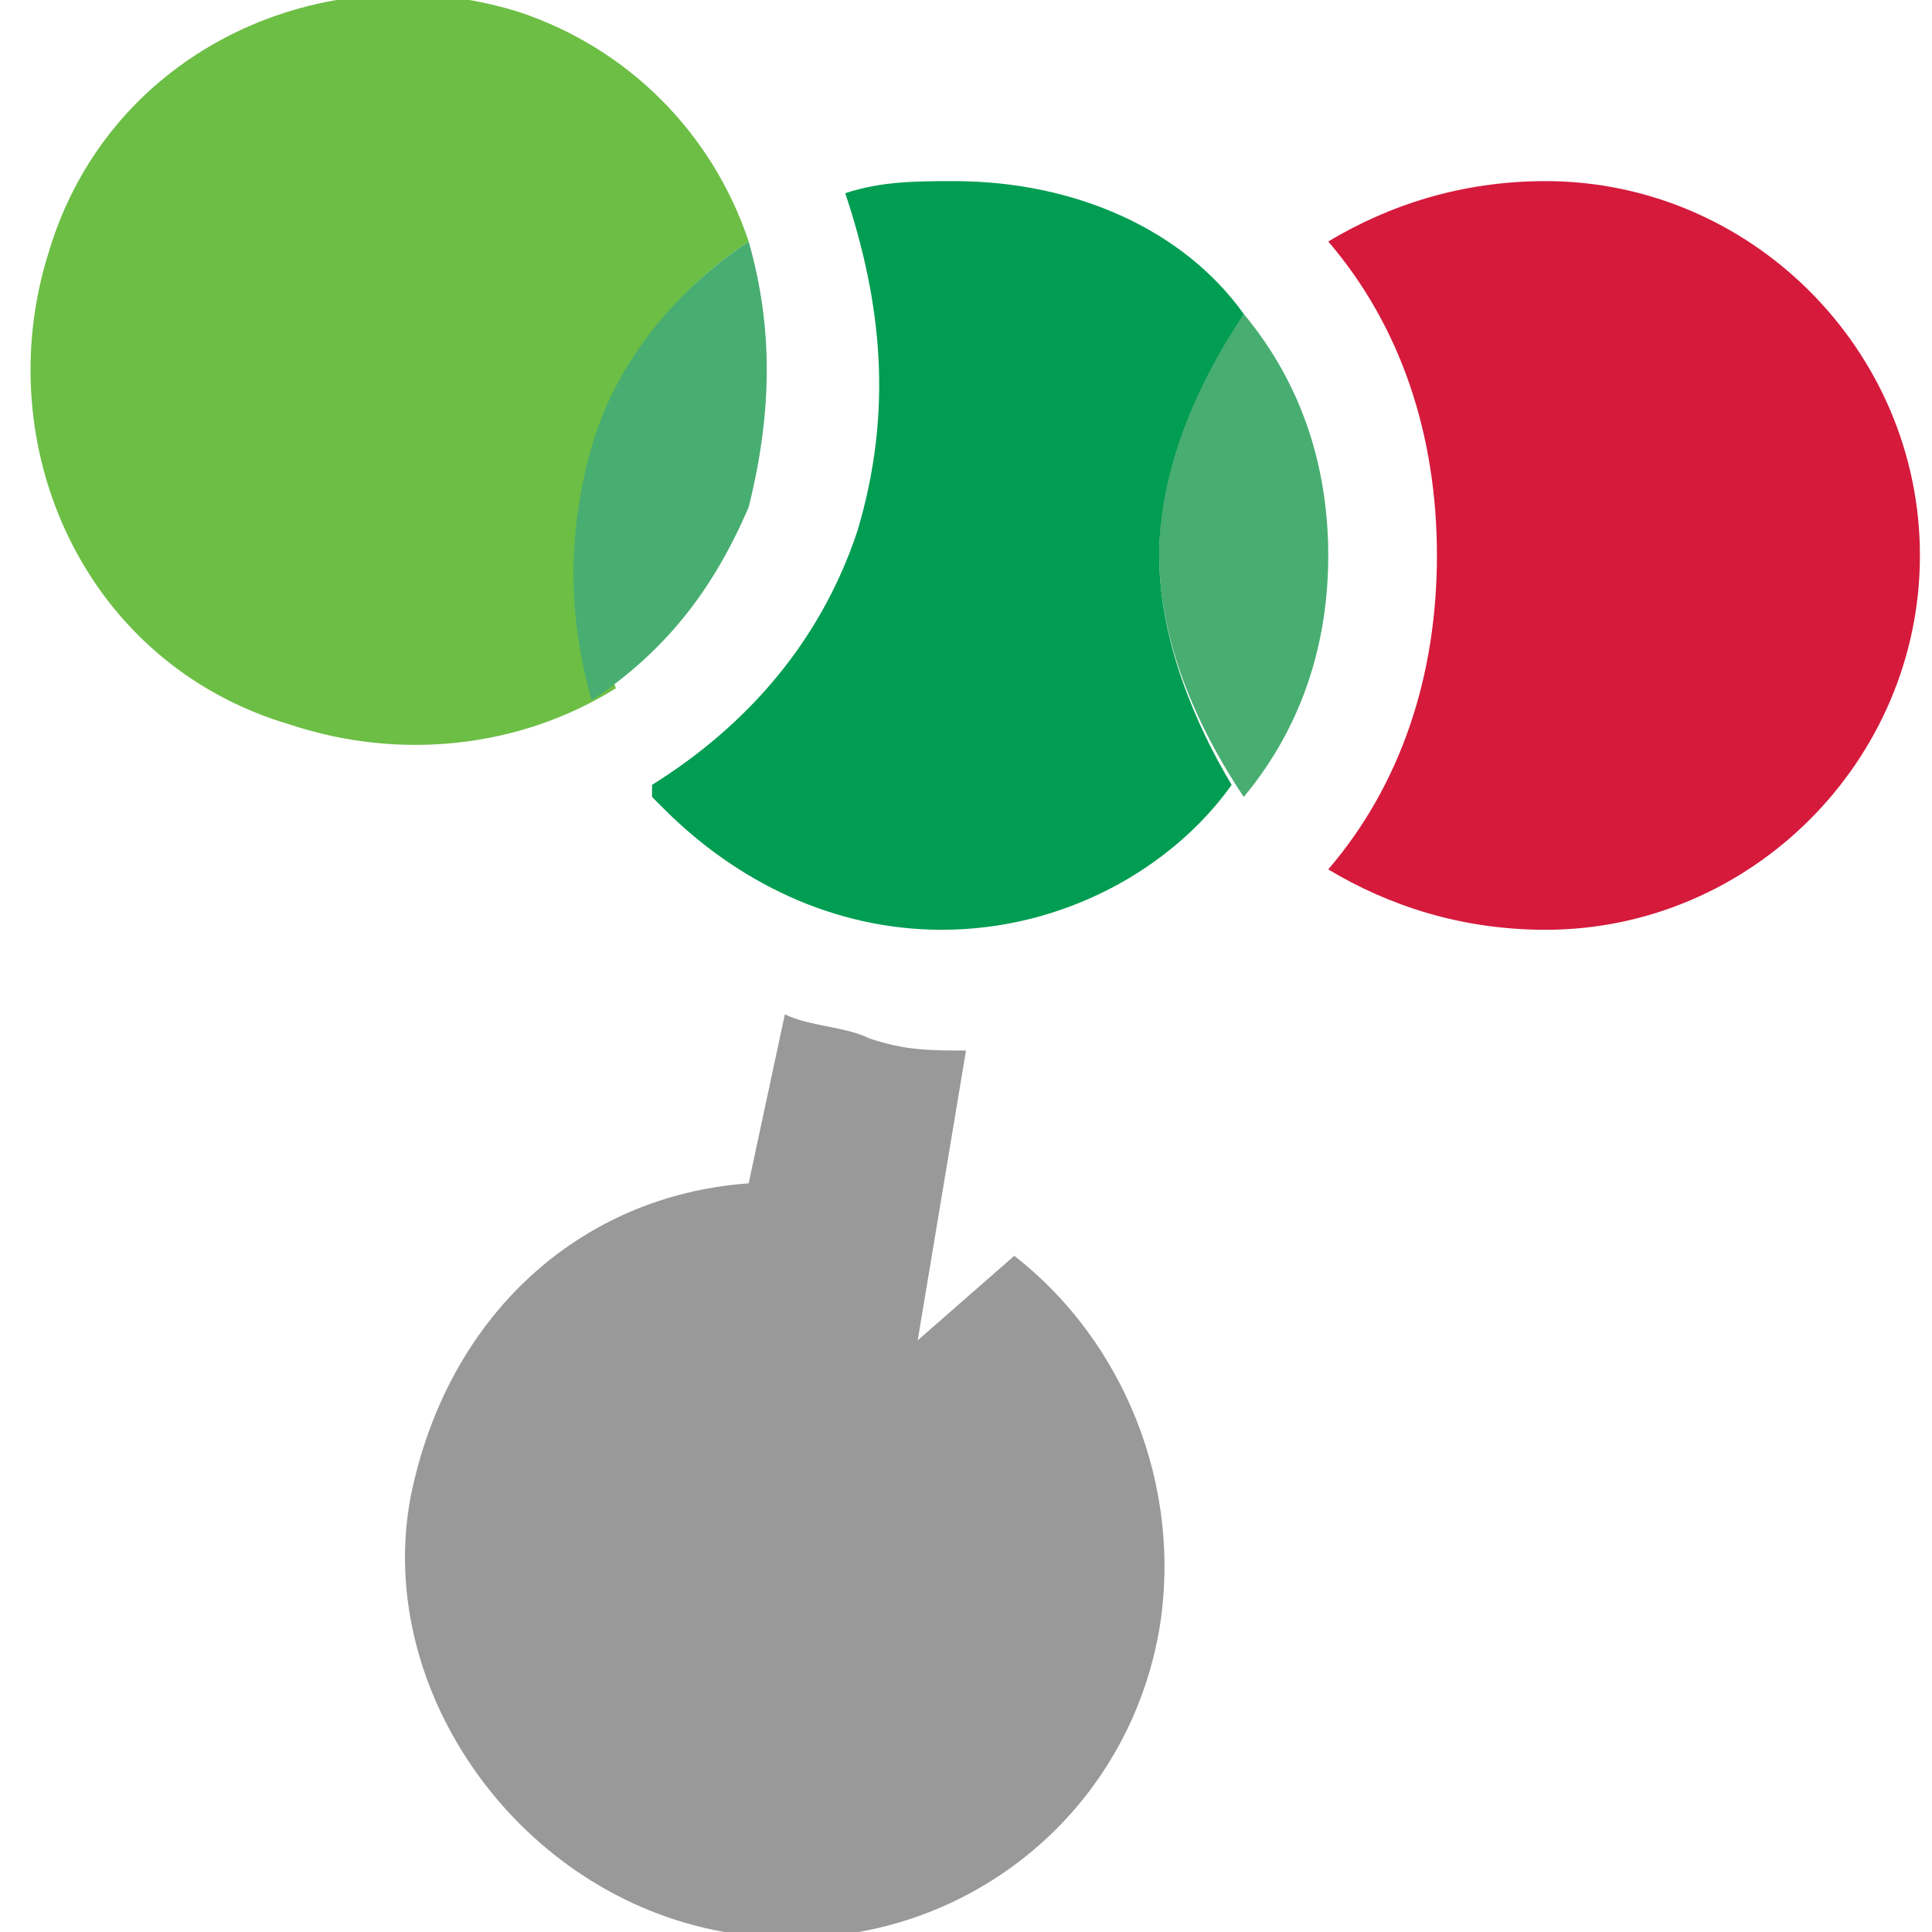
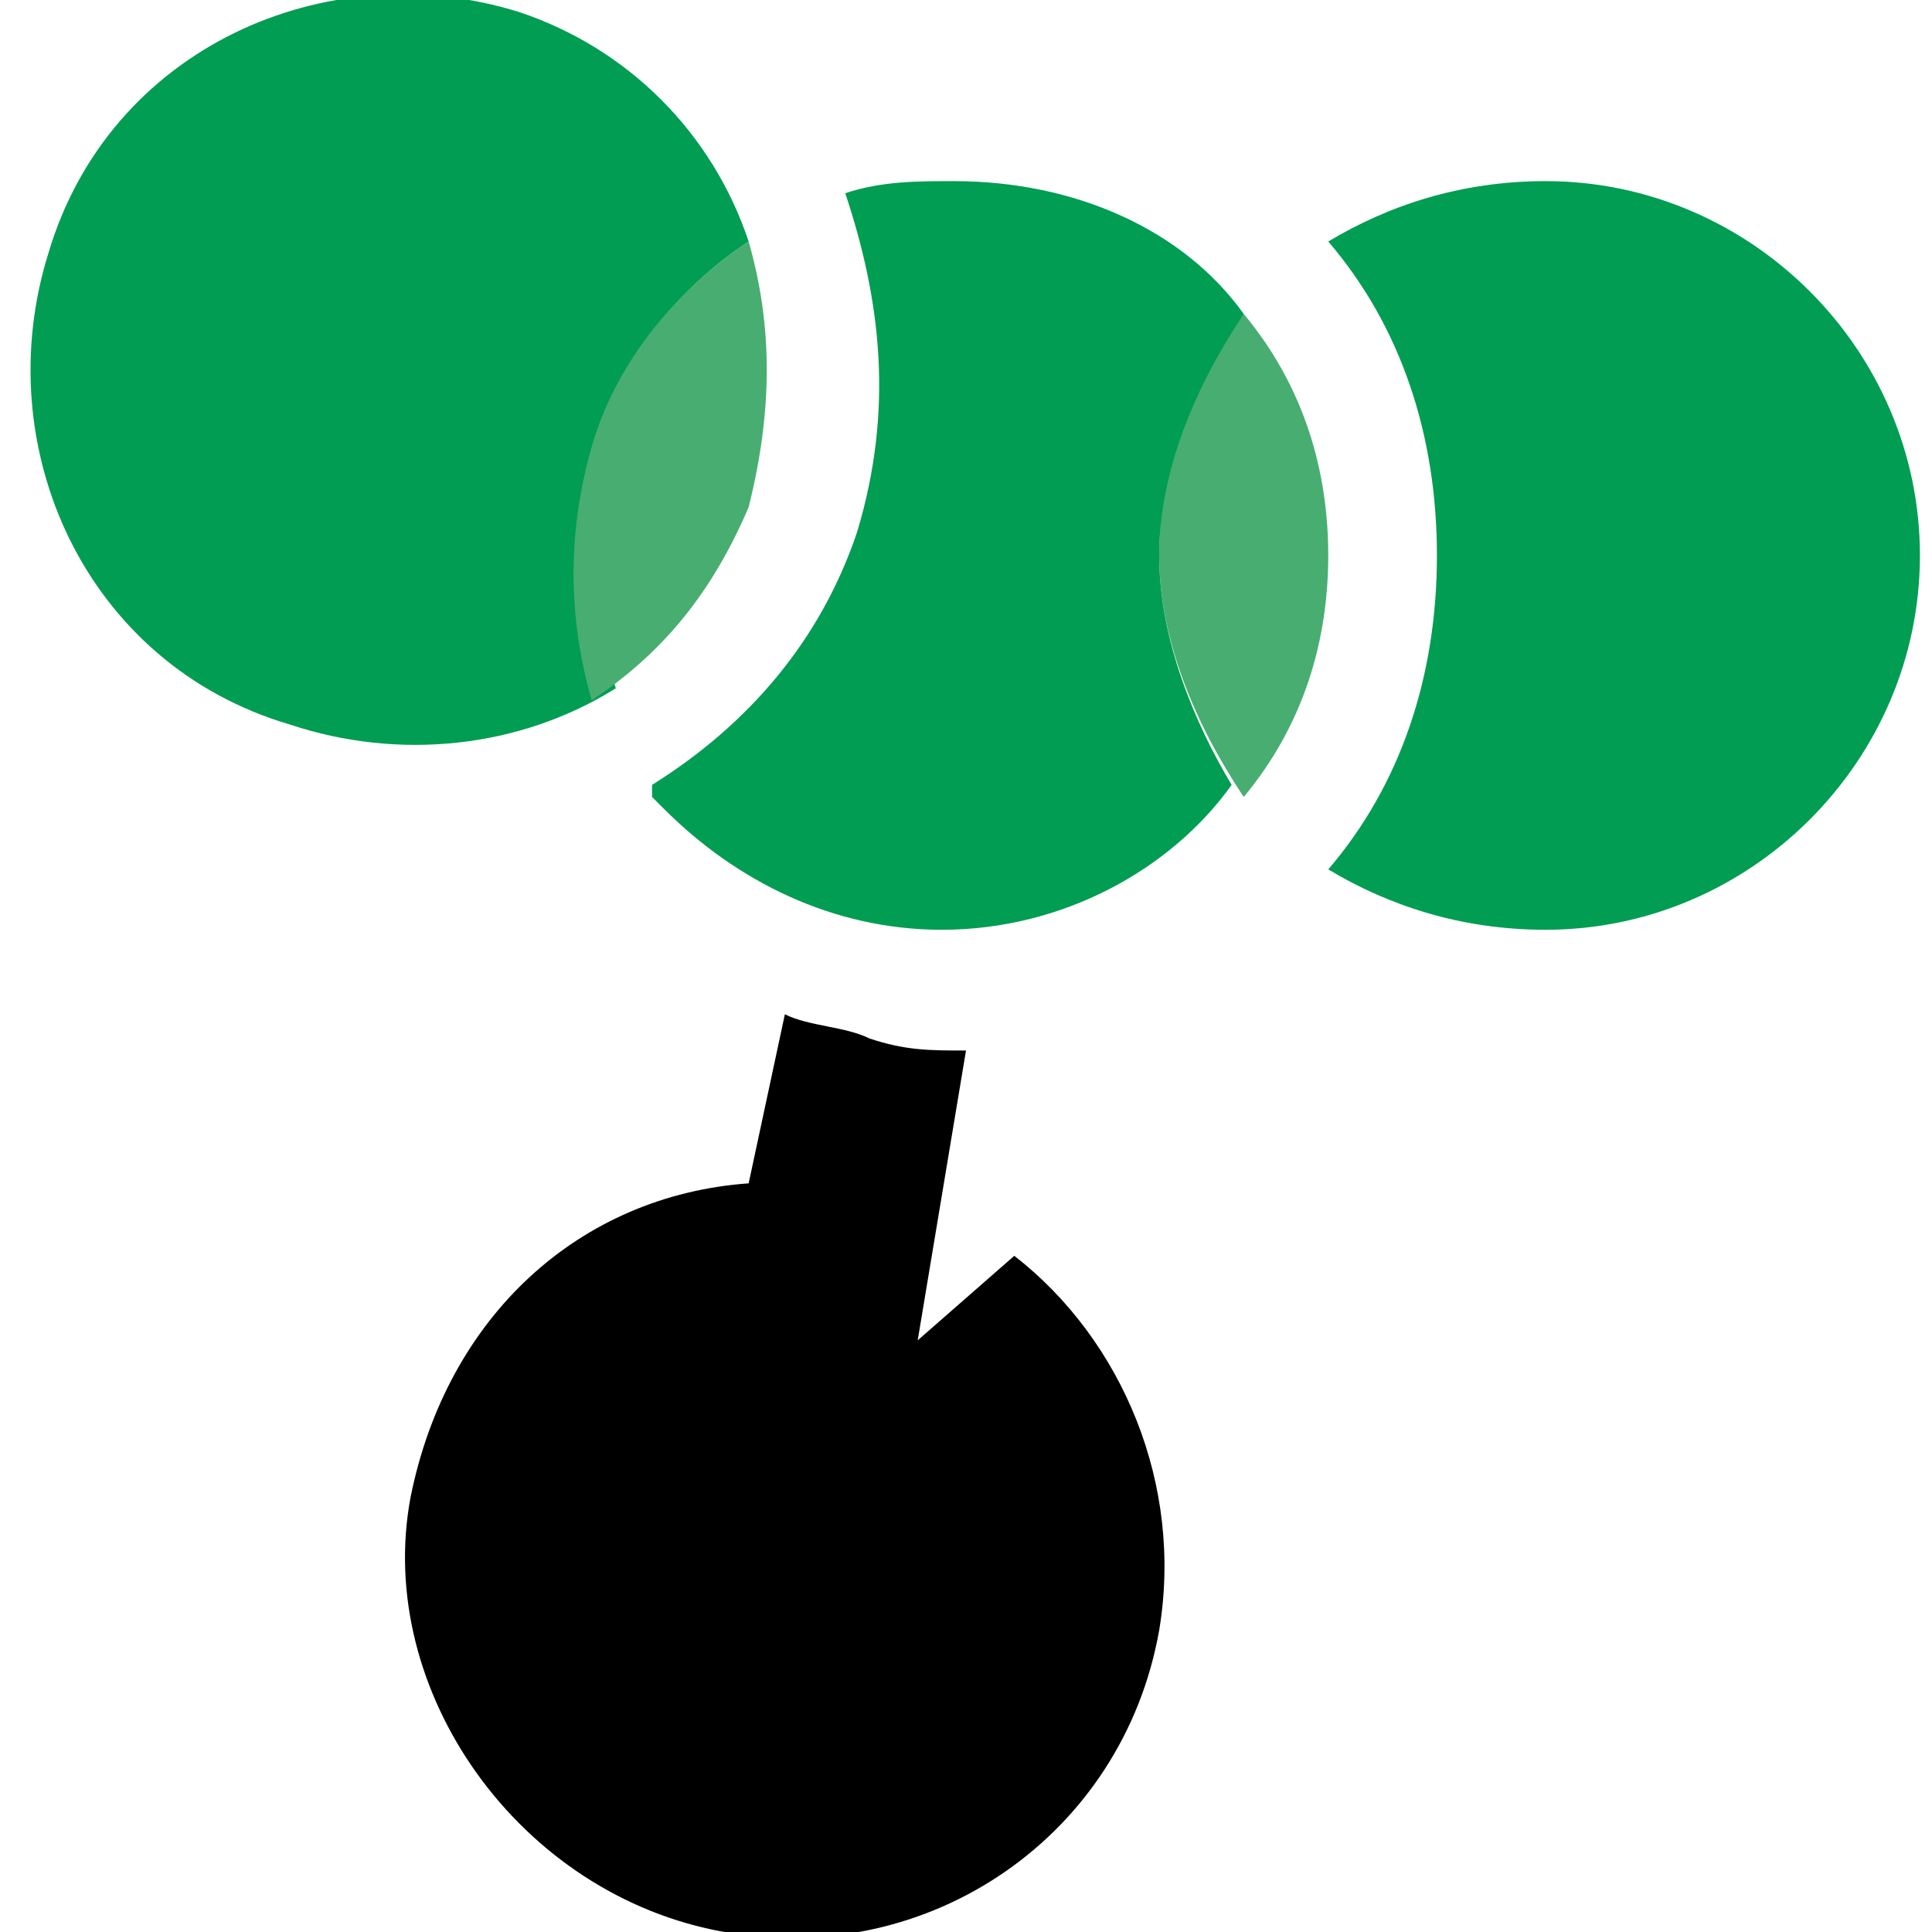
<svg xmlns="http://www.w3.org/2000/svg" version="1.1" id="Layer_1" x="0px" y="0px" viewBox="0 0 16 16" style="enable-background:new 0 0 16 16;" xml:space="preserve">
  <style type="text/css">
- 	.st0{fill:#D51A3C;}
- 	.st1{fill:#999999;}
- 	.st2{fill:#48AD71;}
- 	.st3{fill:#009D52;}
- 	.st4{fill:#6CBE45;}
+ 	.st0{fill:#009D52;}
+ 	.st1{fill:#48AD71;}
</style>
  <g>
    <g>
      <path class="st0" d="M12.8,1.5c-0.7,0-1.3,0.2-1.8,0.5c0.6,0.7,0.9,1.6,0.9,2.6c0,1-0.3,1.9-0.9,2.6c0.5,0.3,1.1,0.5,1.8,0.5    c1.7,0,3.1-1.4,3.1-3.1C15.9,2.9,14.5,1.5,12.8,1.5z" />
-       <path class="st1" d="M8.4,10.4l-0.8,0.7l0.4-2.4c-0.3,0-0.5,0-0.8-0.1C7,8.5,6.7,8.5,6.5,8.4L6.2,9.8c-1.4,0.1-2.5,1.1-2.8,2.6    C3.1,14,4.3,15.7,6,16c1.7,0.3,3.3-0.8,3.6-2.5C9.8,12.3,9.3,11.1,8.4,10.4z" />
+       <path d="M8.4,10.4l-0.8,0.7l0.4-2.4c-0.3,0-0.5,0-0.8-0.1C7,8.5,6.7,8.5,6.5,8.4L6.2,9.8c-1.4,0.1-2.5,1.1-2.8,2.6    C3.1,14,4.3,15.7,6,16c1.7,0.3,3.3-0.8,3.6-2.5C9.8,12.3,9.3,11.1,8.4,10.4z" />
      <g>
-         <path class="st2" d="M10.3,2.6c-0.4,0.5-0.7,1.2-0.7,2c0,0.7,0.3,1.4,0.7,2C10.8,6,11,5.3,11,4.6C11,3.9,10.8,3.2,10.3,2.6z" />
-         <path class="st3" d="M9.6,4.6c0-0.7,0.3-1.4,0.7-2C9.8,1.9,8.9,1.5,7.9,1.5c-0.3,0-0.6,0-0.9,0.1c0.3,0.9,0.4,1.8,0.1,2.8     C6.8,5.3,6.2,6,5.4,6.5c0,0,0,0,0,0.1c0,0,0,0,0,0c0,0,0.1,0.1,0.1,0.1c0,0,0,0,0,0l0,0c0.6,0.6,1.4,1,2.3,1c1,0,1.9-0.5,2.4-1.2     C9.9,6,9.6,5.3,9.6,4.6z" />
+         <path class="st1" d="M10.3,2.6c-0.4,0.5-0.7,1.2-0.7,2c0,0.7,0.3,1.4,0.7,2C10.8,6,11,5.3,11,4.6C11,3.9,10.8,3.2,10.3,2.6z" />
+         <path class="st0" d="M9.6,4.6c0-0.7,0.3-1.4,0.7-2C9.8,1.9,8.9,1.5,7.9,1.5c-0.3,0-0.6,0-0.9,0.1c0.3,0.9,0.4,1.8,0.1,2.8     C6.8,5.3,6.2,6,5.4,6.5c0,0,0,0,0,0.1c0,0,0,0,0,0c0,0,0.1,0.1,0.1,0.1c0,0,0,0,0,0l0,0c0.6,0.6,1.4,1,2.3,1c1,0,1.9-0.5,2.4-1.2     C9.9,6,9.6,5.3,9.6,4.6z" />
      </g>
      <g>
-         <path class="st4" d="M6.2,2c-0.3-0.9-1-1.6-1.9-1.9c-1.6-0.5-3.4,0.3-3.9,2c-0.5,1.6,0.3,3.4,2,3.9c0.9,0.3,1.9,0.2,2.7-0.3     c-0.2-0.6-0.3-1.4,0-2.1C5.1,3,5.6,2.4,6.2,2z" />
-         <path class="st2" d="M6.2,2C5.6,2.4,5.1,3,4.9,3.7c-0.2,0.7-0.2,1.4,0,2.1c0.6-0.4,1-0.9,1.3-1.6C6.4,3.4,6.4,2.7,6.2,2z" />
+         <path class="st0" d="M6.2,2c-0.3-0.9-1-1.6-1.9-1.9c-1.6-0.5-3.4,0.3-3.9,2c-0.5,1.6,0.3,3.4,2,3.9c0.9,0.3,1.9,0.2,2.7-0.3     c-0.2-0.6-0.3-1.4,0-2.1C5.1,3,5.6,2.4,6.2,2z" />
+         <path class="st1" d="M6.2,2C5.6,2.4,5.1,3,4.9,3.7c-0.2,0.7-0.2,1.4,0,2.1c0.6-0.4,1-0.9,1.3-1.6C6.4,3.4,6.4,2.7,6.2,2z" />
      </g>
    </g>
  </g>
</svg>
